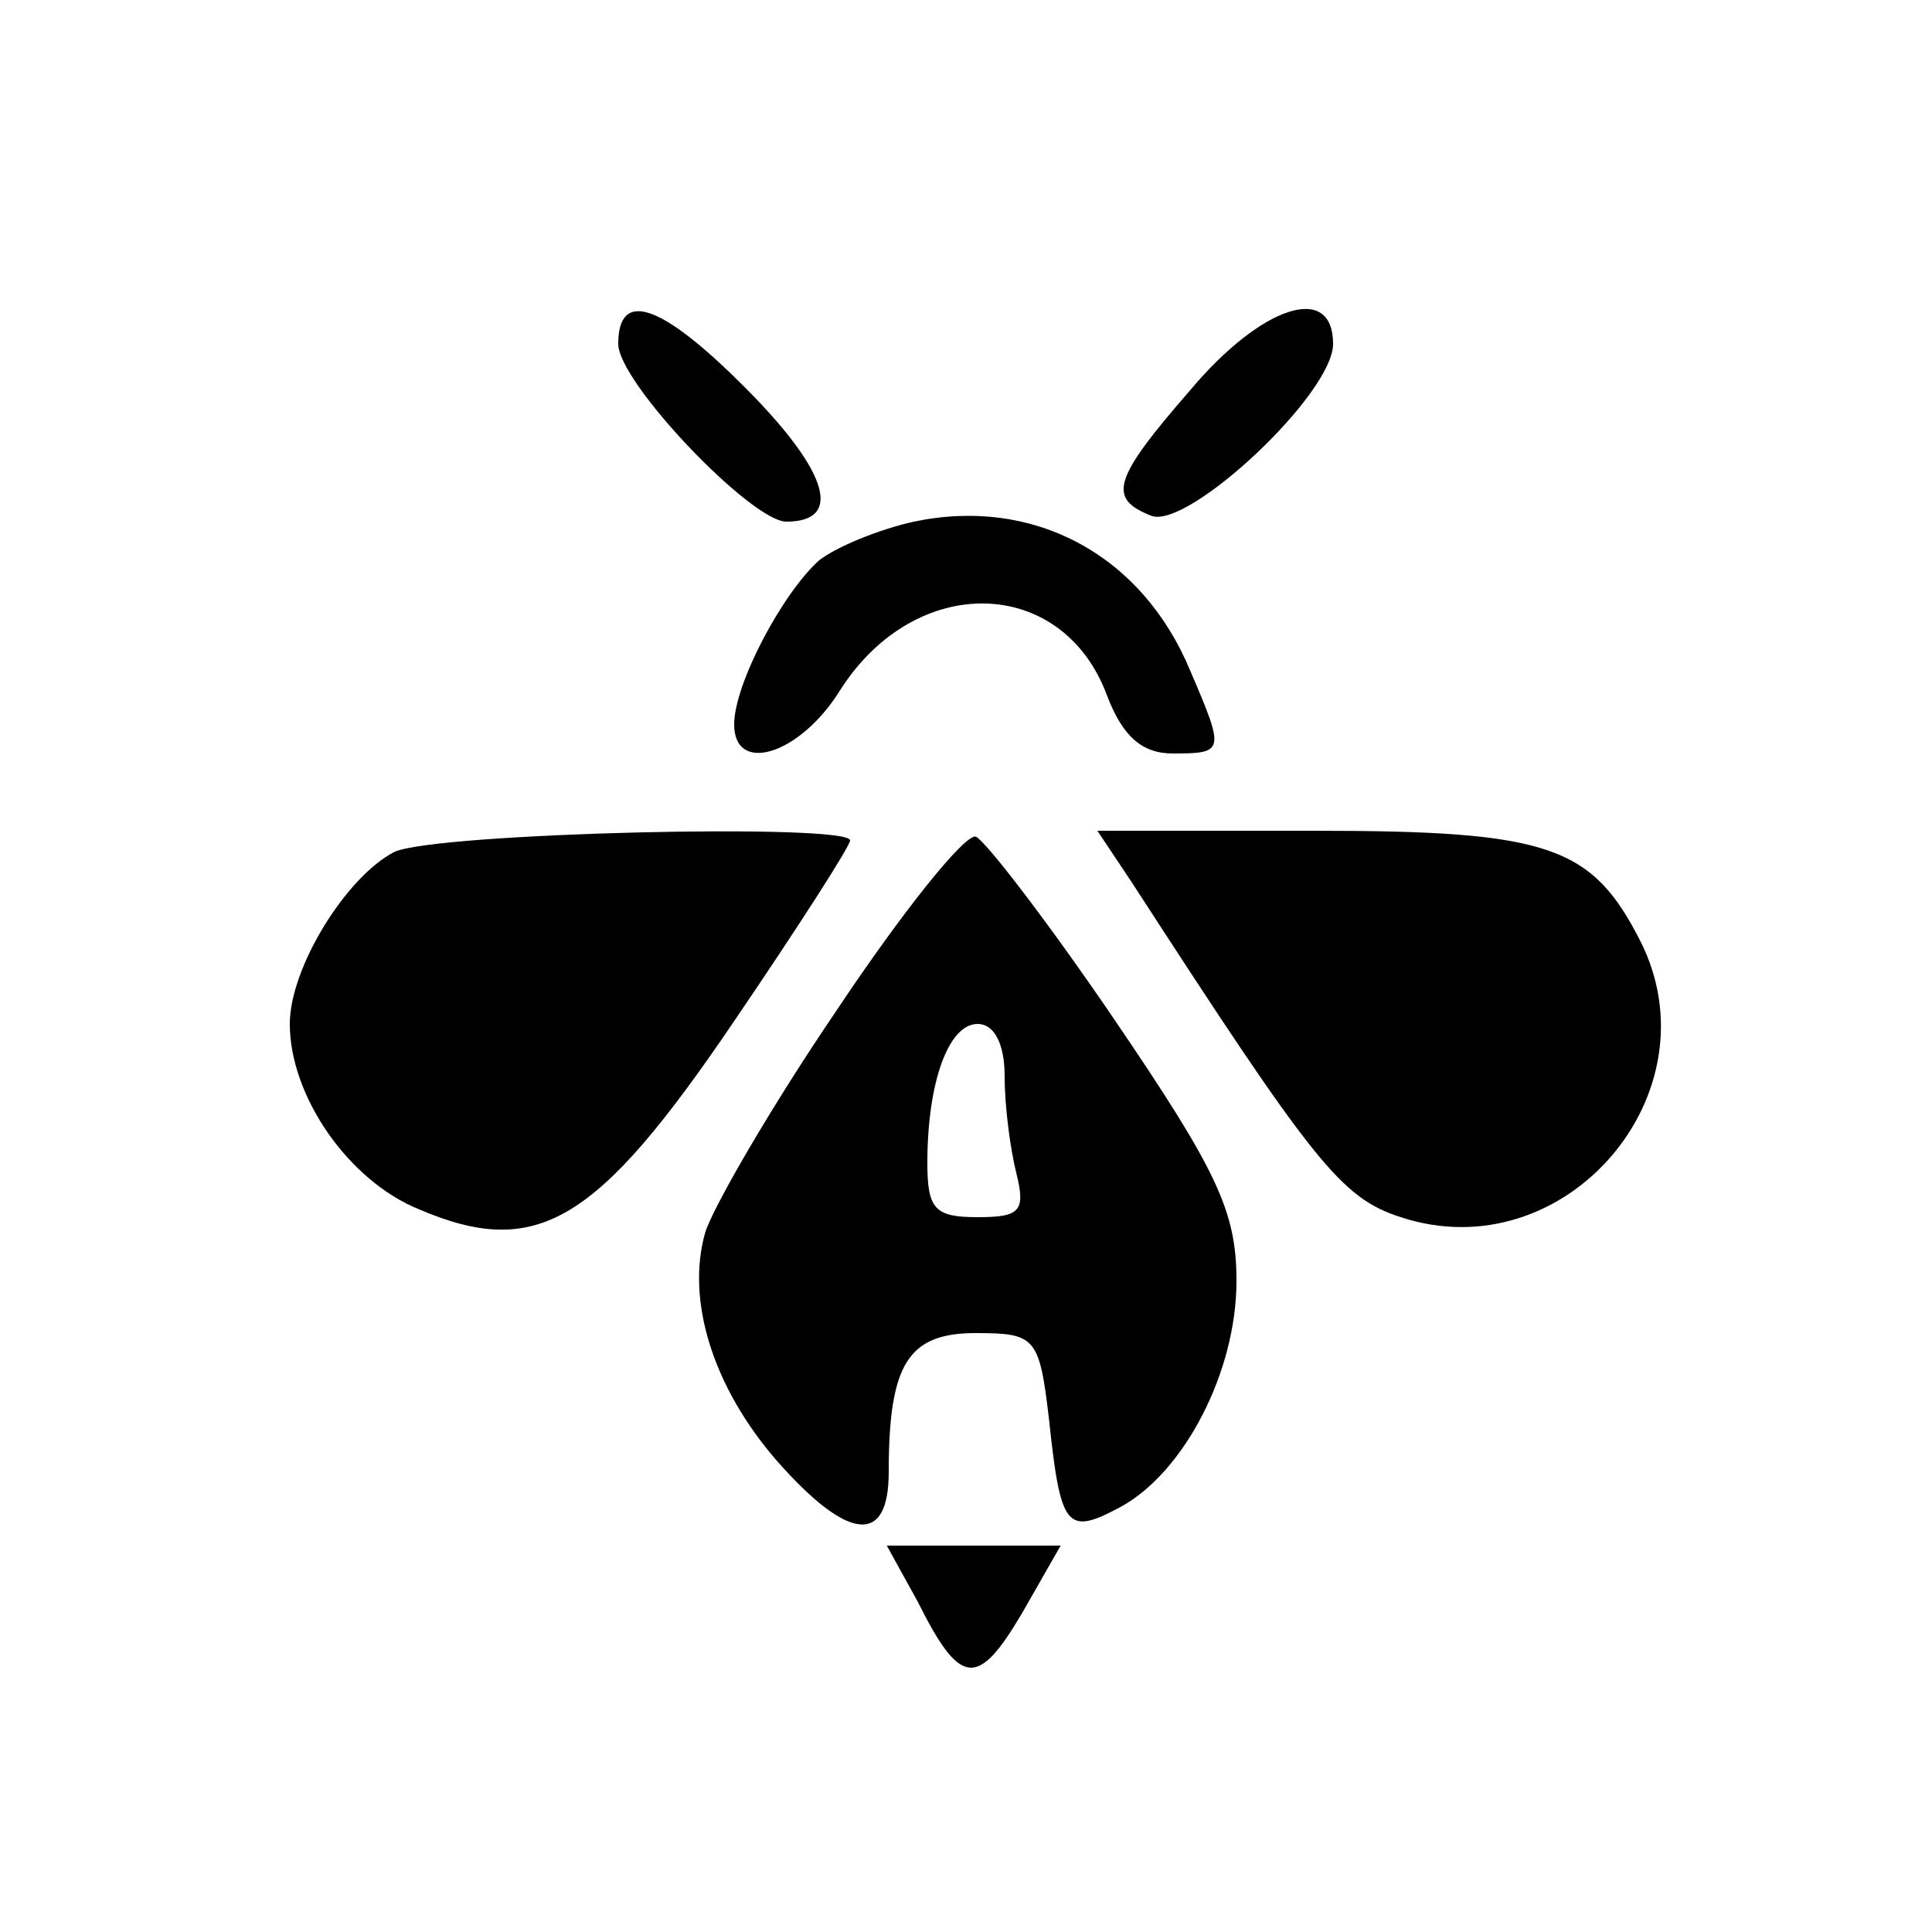
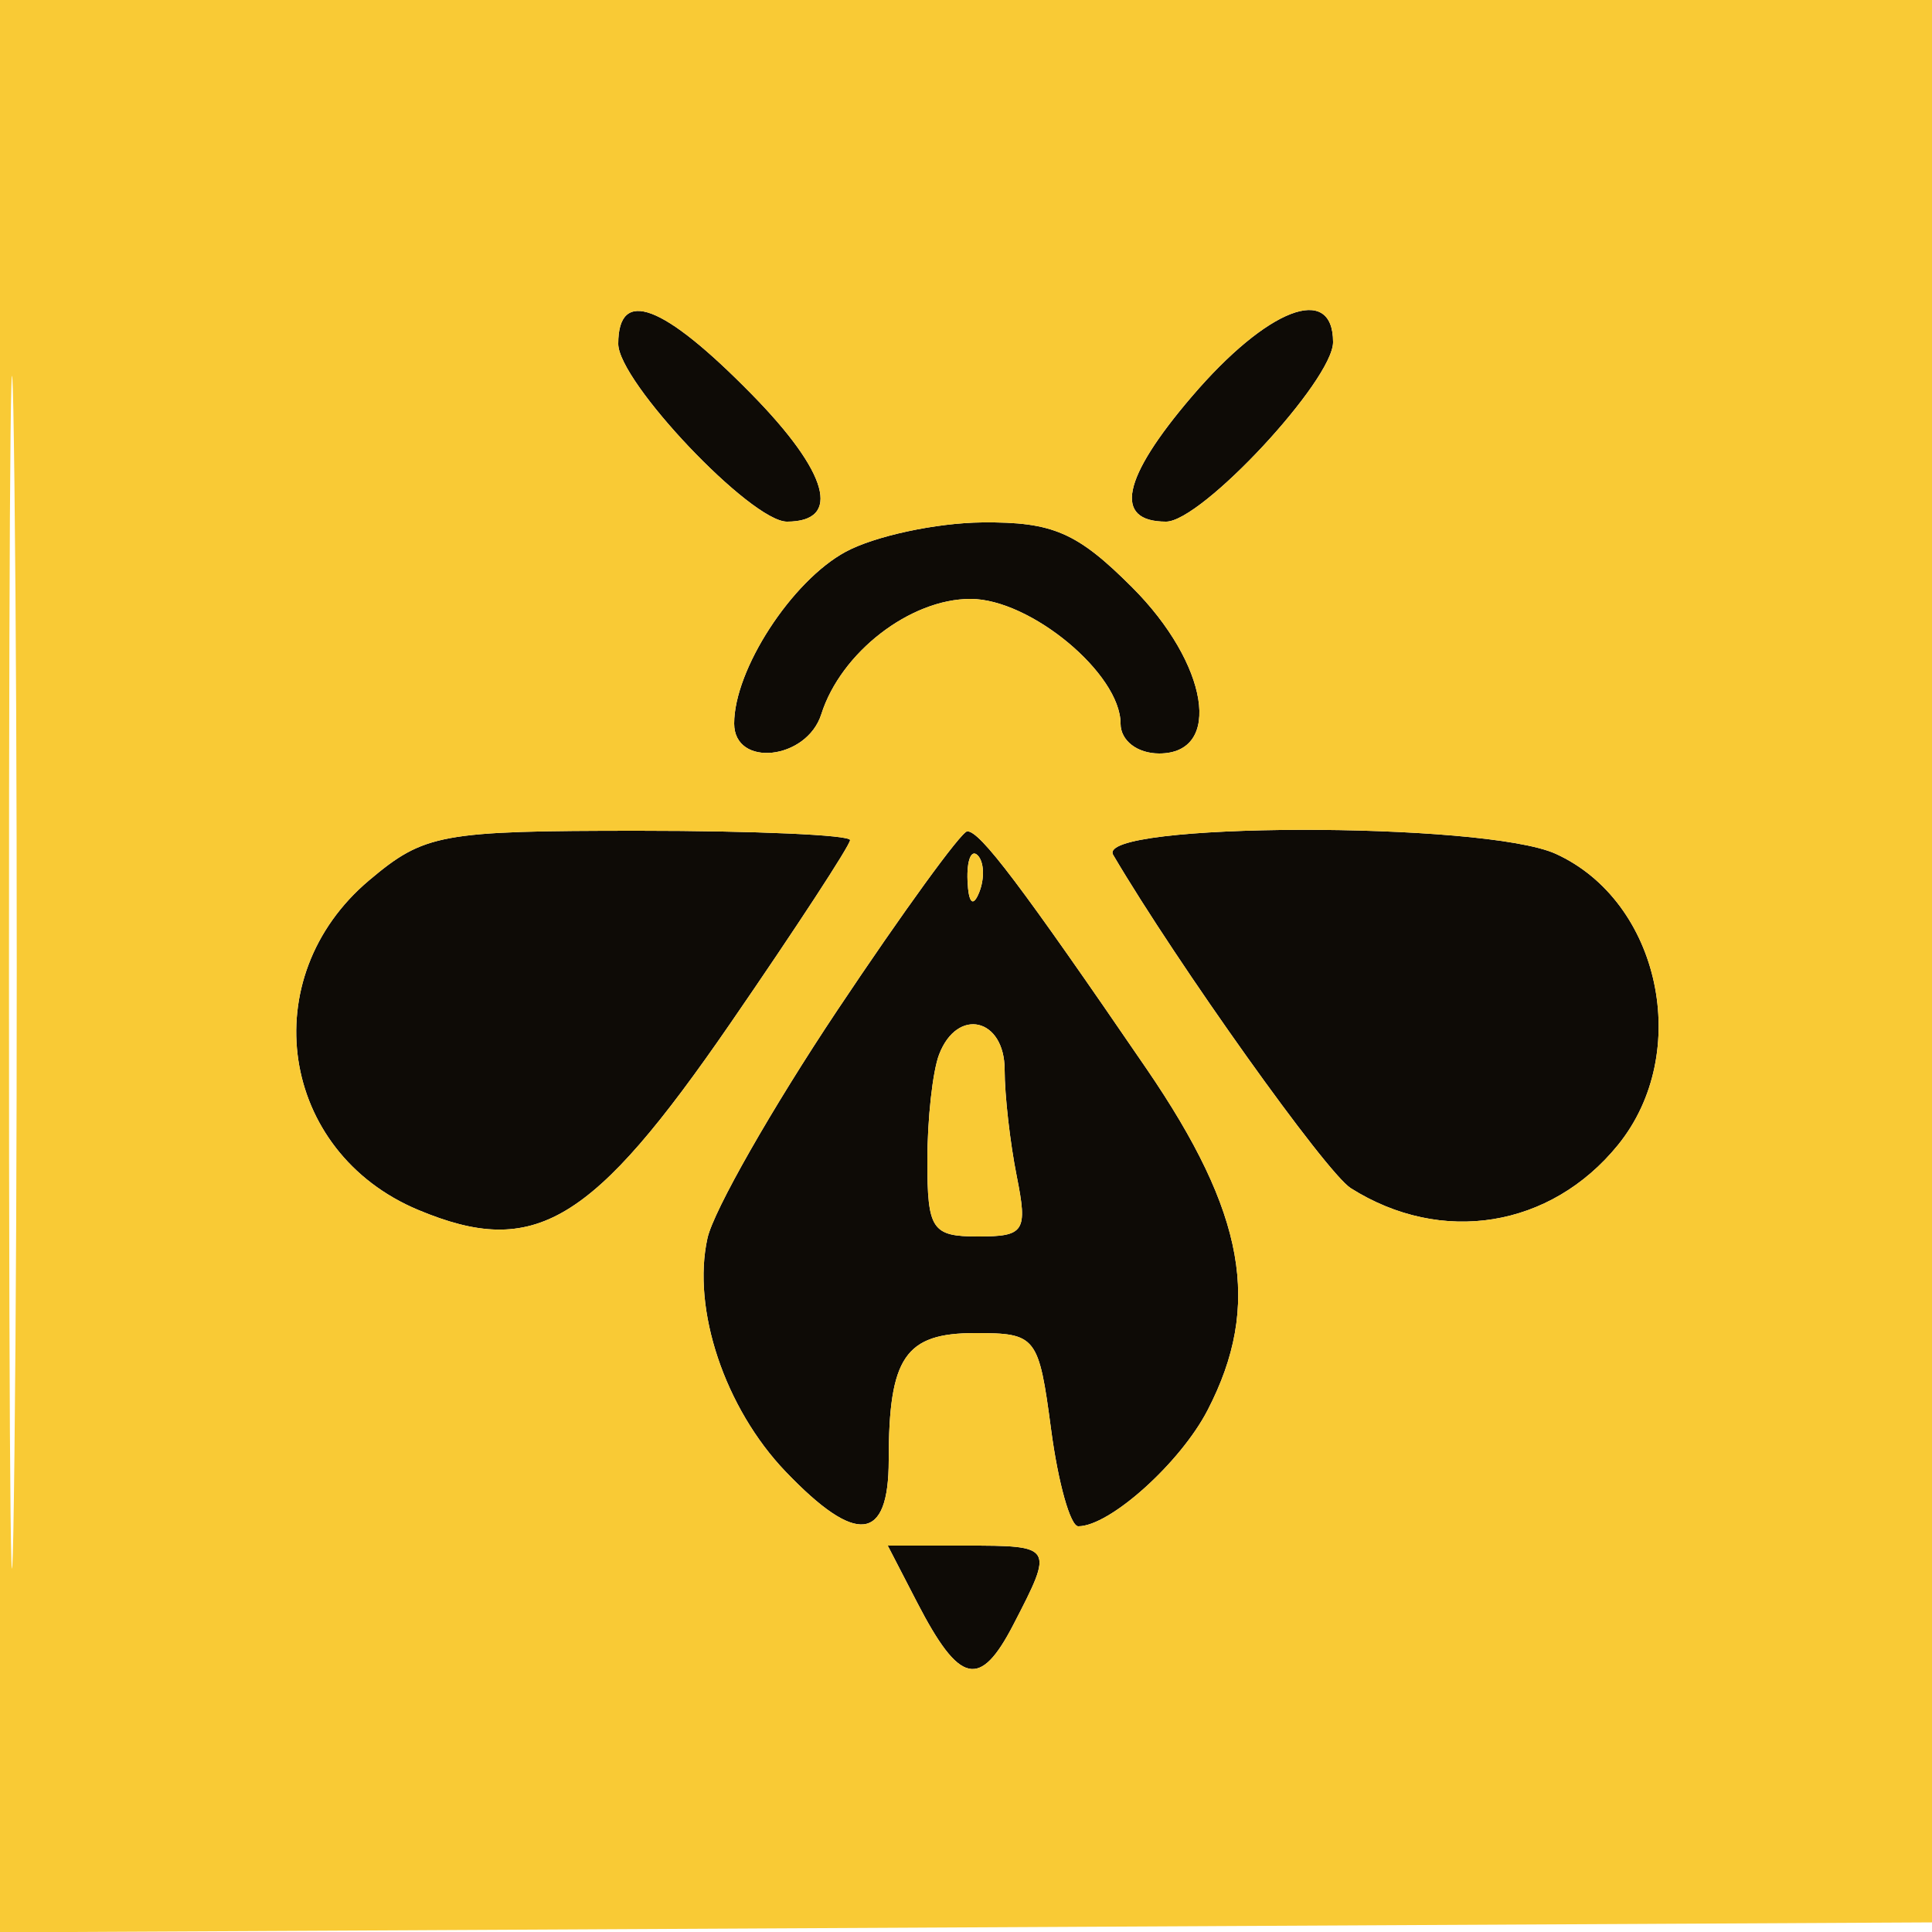
- <svg xmlns="http://www.w3.org/2000/svg" version="1.0" width="100pt" height="100pt" viewBox="0 0 100 100" preserveAspectRatio="xMidYMid meet">
-   <g transform="translate(0,100) scale(0.1,-0.1)" fill="#000000" stroke="none">
-     <path d="M320 822 c0 -20 69 -92 87 -92 29 0 22 25 -18 66 -46 47 -69 55 -69 26z" />
-     <path d="M616 798 c-40 -46 -43 -56 -20 -65 19 -7 94 63 94 89 0 32 -37 20 -74 -24z" />
-     <path d="M473 730 c-18 -4 -40 -13 -49 -20 -19 -17 -44 -64 -44 -85 0 -26 34 -16 55 18 39 61 115 59 138 -3 8 -21 18 -30 34 -30 27 0 27 1 9 43 -25 60 -81 90 -143 77z" />
-     <path d="M204 559 c-25 -13 -54 -60 -54 -89 0 -37 30 -81 67 -96 61 -26 92 -7 162 96 34 50 61 92 61 95 0 9 -215 4 -236 -6z" />
-     <path d="M433 477 c-34 -50 -64 -102 -68 -115 -10 -35 4 -80 37 -118 37 -42 58 -44 58 -6 0 56 10 72 45 72 31 0 33 -2 38 -45 6 -56 9 -60 37 -45 33 18 60 70 60 117 0 36 -10 57 -63 135 -34 50 -67 93 -72 95 -6 1 -38 -39 -72 -90z m87 -34 c0 -16 3 -38 6 -50 5 -20 2 -23 -20 -23 -22 0 -26 4 -26 28 0 42 11 72 26 72 9 0 14 -11 14 -27z" />
-     <path d="M586 543 c94 -145 108 -163 139 -173 85 -28 164 64 124 143 -25 49 -47 57 -168 57 l-113 0 18 -27z" />
-     <path d="M475 171 c22 -44 31 -45 54 -6 l20 35 -45 0 -45 0 16 -29z" />
-   </g>
+ <svg xmlns="http://www.w3.org/2000/svg" width="100" height="100" viewBox="0 0 100 100" version="1.1">
+   <path d="M 32 17.797 C 32 19.756, 38.874 27, 40.733 27 C 43.589 27, 42.887 24.460, 38.908 20.407 C 34.318 15.729, 32 14.854, 32 17.797 M 61.687 20.526 C 58.069 24.756, 57.608 27, 60.356 27 C 62.194 27, 69 19.684, 69 17.708 C 69 14.643, 65.595 15.955, 61.687 20.526 M 43.763 28.565 C 40.970 30.081, 38 34.660, 38 37.450 C 38 39.743, 41.757 39.340, 42.511 36.966 C 43.525 33.769, 47.110 31, 50.234 31 C 53.338 31, 58 34.874, 58 37.455 C 58 38.333, 58.863 39, 60 39 C 63.307 39, 62.550 34.350, 58.600 30.400 C 55.754 27.554, 54.491 27.007, 50.850 27.040 C 48.458 27.062, 45.268 27.748, 43.763 28.565 M 19.111 45.560 C 13.121 50.600, 14.465 59.625, 21.652 62.628 C 27.676 65.145, 30.644 63.371, 37.802 52.971 C 41.211 48.019, 44 43.749, 44 43.483 C 44 43.218, 39.085 43, 33.077 43 C 22.816 43, 21.969 43.155, 19.111 45.560 M 43.347 52.280 C 39.963 57.351, 36.935 62.663, 36.619 64.085 C 35.801 67.765, 37.516 72.885, 40.667 76.175 C 44.330 79.998, 46 79.812, 46 75.582 C 46 70.246, 46.848 69, 50.478 69 C 53.640 69, 53.763 69.157, 54.406 74 C 54.770 76.750, 55.403 79, 55.812 79 C 57.440 79, 61.094 75.719, 62.506 72.989 C 65.314 67.558, 64.463 62.803, 59.340 55.313 C 52.852 45.827, 50.713 42.995, 50.062 43.030 C 49.753 43.047, 46.731 47.209, 43.347 52.280 M 57.618 44.250 C 60.947 49.904, 68.638 60.693, 69.916 61.500 C 74.613 64.466, 80.264 63.552, 83.745 59.265 C 87.609 54.506, 85.934 46.658, 80.528 44.195 C 76.818 42.504, 56.619 42.553, 57.618 44.250 M 50.079 45.583 C 50.127 46.748, 50.364 46.985, 50.683 46.188 C 50.972 45.466, 50.936 44.603, 50.604 44.271 C 50.272 43.939, 50.036 44.529, 50.079 45.583 M 48.607 54.582 C 48.273 55.452, 48 57.927, 48 60.082 C 48 63.644, 48.238 64, 50.625 64 C 53.032 64, 53.198 63.740, 52.625 60.875 C 52.281 59.156, 52 56.681, 52 55.375 C 52 52.693, 49.551 52.121, 48.607 54.582 M 47.467 82.937 C 49.670 87.196, 50.723 87.437, 52.457 84.082 C 54.556 80.025, 54.541 80, 49.974 80 L 45.949 80 47.467 82.937" stroke="none" fill="#0e0b06" fill-rule="evenodd" />
+   <path d="M 0 50.009 L 0 100.018 50.250 99.759 L 100.500 99.500 100.759 49.750 L 101.019 -0 50.509 -0 L 0 0 0 50.009 M 0.464 50.500 C 0.464 78, 0.592 89.106, 0.749 75.180 C 0.906 61.255, 0.906 38.755, 0.749 25.180 C 0.592 11.606, 0.464 23, 0.464 50.500 M 32 17.797 C 32 19.756, 38.874 27, 40.733 27 C 43.589 27, 42.887 24.460, 38.908 20.407 C 34.318 15.729, 32 14.854, 32 17.797 M 61.687 20.526 C 58.069 24.756, 57.608 27, 60.356 27 C 62.194 27, 69 19.684, 69 17.708 C 69 14.643, 65.595 15.955, 61.687 20.526 M 43.763 28.565 C 40.970 30.081, 38 34.660, 38 37.450 C 38 39.743, 41.757 39.340, 42.511 36.966 C 43.525 33.769, 47.110 31, 50.234 31 C 53.338 31, 58 34.874, 58 37.455 C 58 38.333, 58.863 39, 60 39 C 63.307 39, 62.550 34.350, 58.600 30.400 C 55.754 27.554, 54.491 27.007, 50.850 27.040 C 48.458 27.062, 45.268 27.748, 43.763 28.565 M 19.111 45.560 C 13.121 50.600, 14.465 59.625, 21.652 62.628 C 27.676 65.145, 30.644 63.371, 37.802 52.971 C 41.211 48.019, 44 43.749, 44 43.483 C 44 43.218, 39.085 43, 33.077 43 C 22.816 43, 21.969 43.155, 19.111 45.560 M 43.347 52.280 C 39.963 57.351, 36.935 62.663, 36.619 64.085 C 35.801 67.765, 37.516 72.885, 40.667 76.175 C 44.330 79.998, 46 79.812, 46 75.582 C 46 70.246, 46.848 69, 50.478 69 C 53.640 69, 53.763 69.157, 54.406 74 C 54.770 76.750, 55.403 79, 55.812 79 C 57.440 79, 61.094 75.719, 62.506 72.989 C 65.314 67.558, 64.463 62.803, 59.340 55.313 C 52.852 45.827, 50.713 42.995, 50.062 43.030 C 49.753 43.047, 46.731 47.209, 43.347 52.280 M 57.618 44.250 C 60.947 49.904, 68.638 60.693, 69.916 61.500 C 74.613 64.466, 80.264 63.552, 83.745 59.265 C 87.609 54.506, 85.934 46.658, 80.528 44.195 C 76.818 42.504, 56.619 42.553, 57.618 44.250 M 50.079 45.583 C 50.127 46.748, 50.364 46.985, 50.683 46.188 C 50.972 45.466, 50.936 44.603, 50.604 44.271 C 50.272 43.939, 50.036 44.529, 50.079 45.583 M 48.607 54.582 C 48.273 55.452, 48 57.927, 48 60.082 C 48 63.644, 48.238 64, 50.625 64 C 53.032 64, 53.198 63.740, 52.625 60.875 C 52.281 59.156, 52 56.681, 52 55.375 C 52 52.693, 49.551 52.121, 48.607 54.582 M 47.467 82.937 C 49.670 87.196, 50.723 87.437, 52.457 84.082 C 54.556 80.025, 54.541 80, 49.974 80 L 45.949 80 47.467 82.937" stroke="none" fill="#f9ca35" fill-rule="evenodd" />
</svg>
